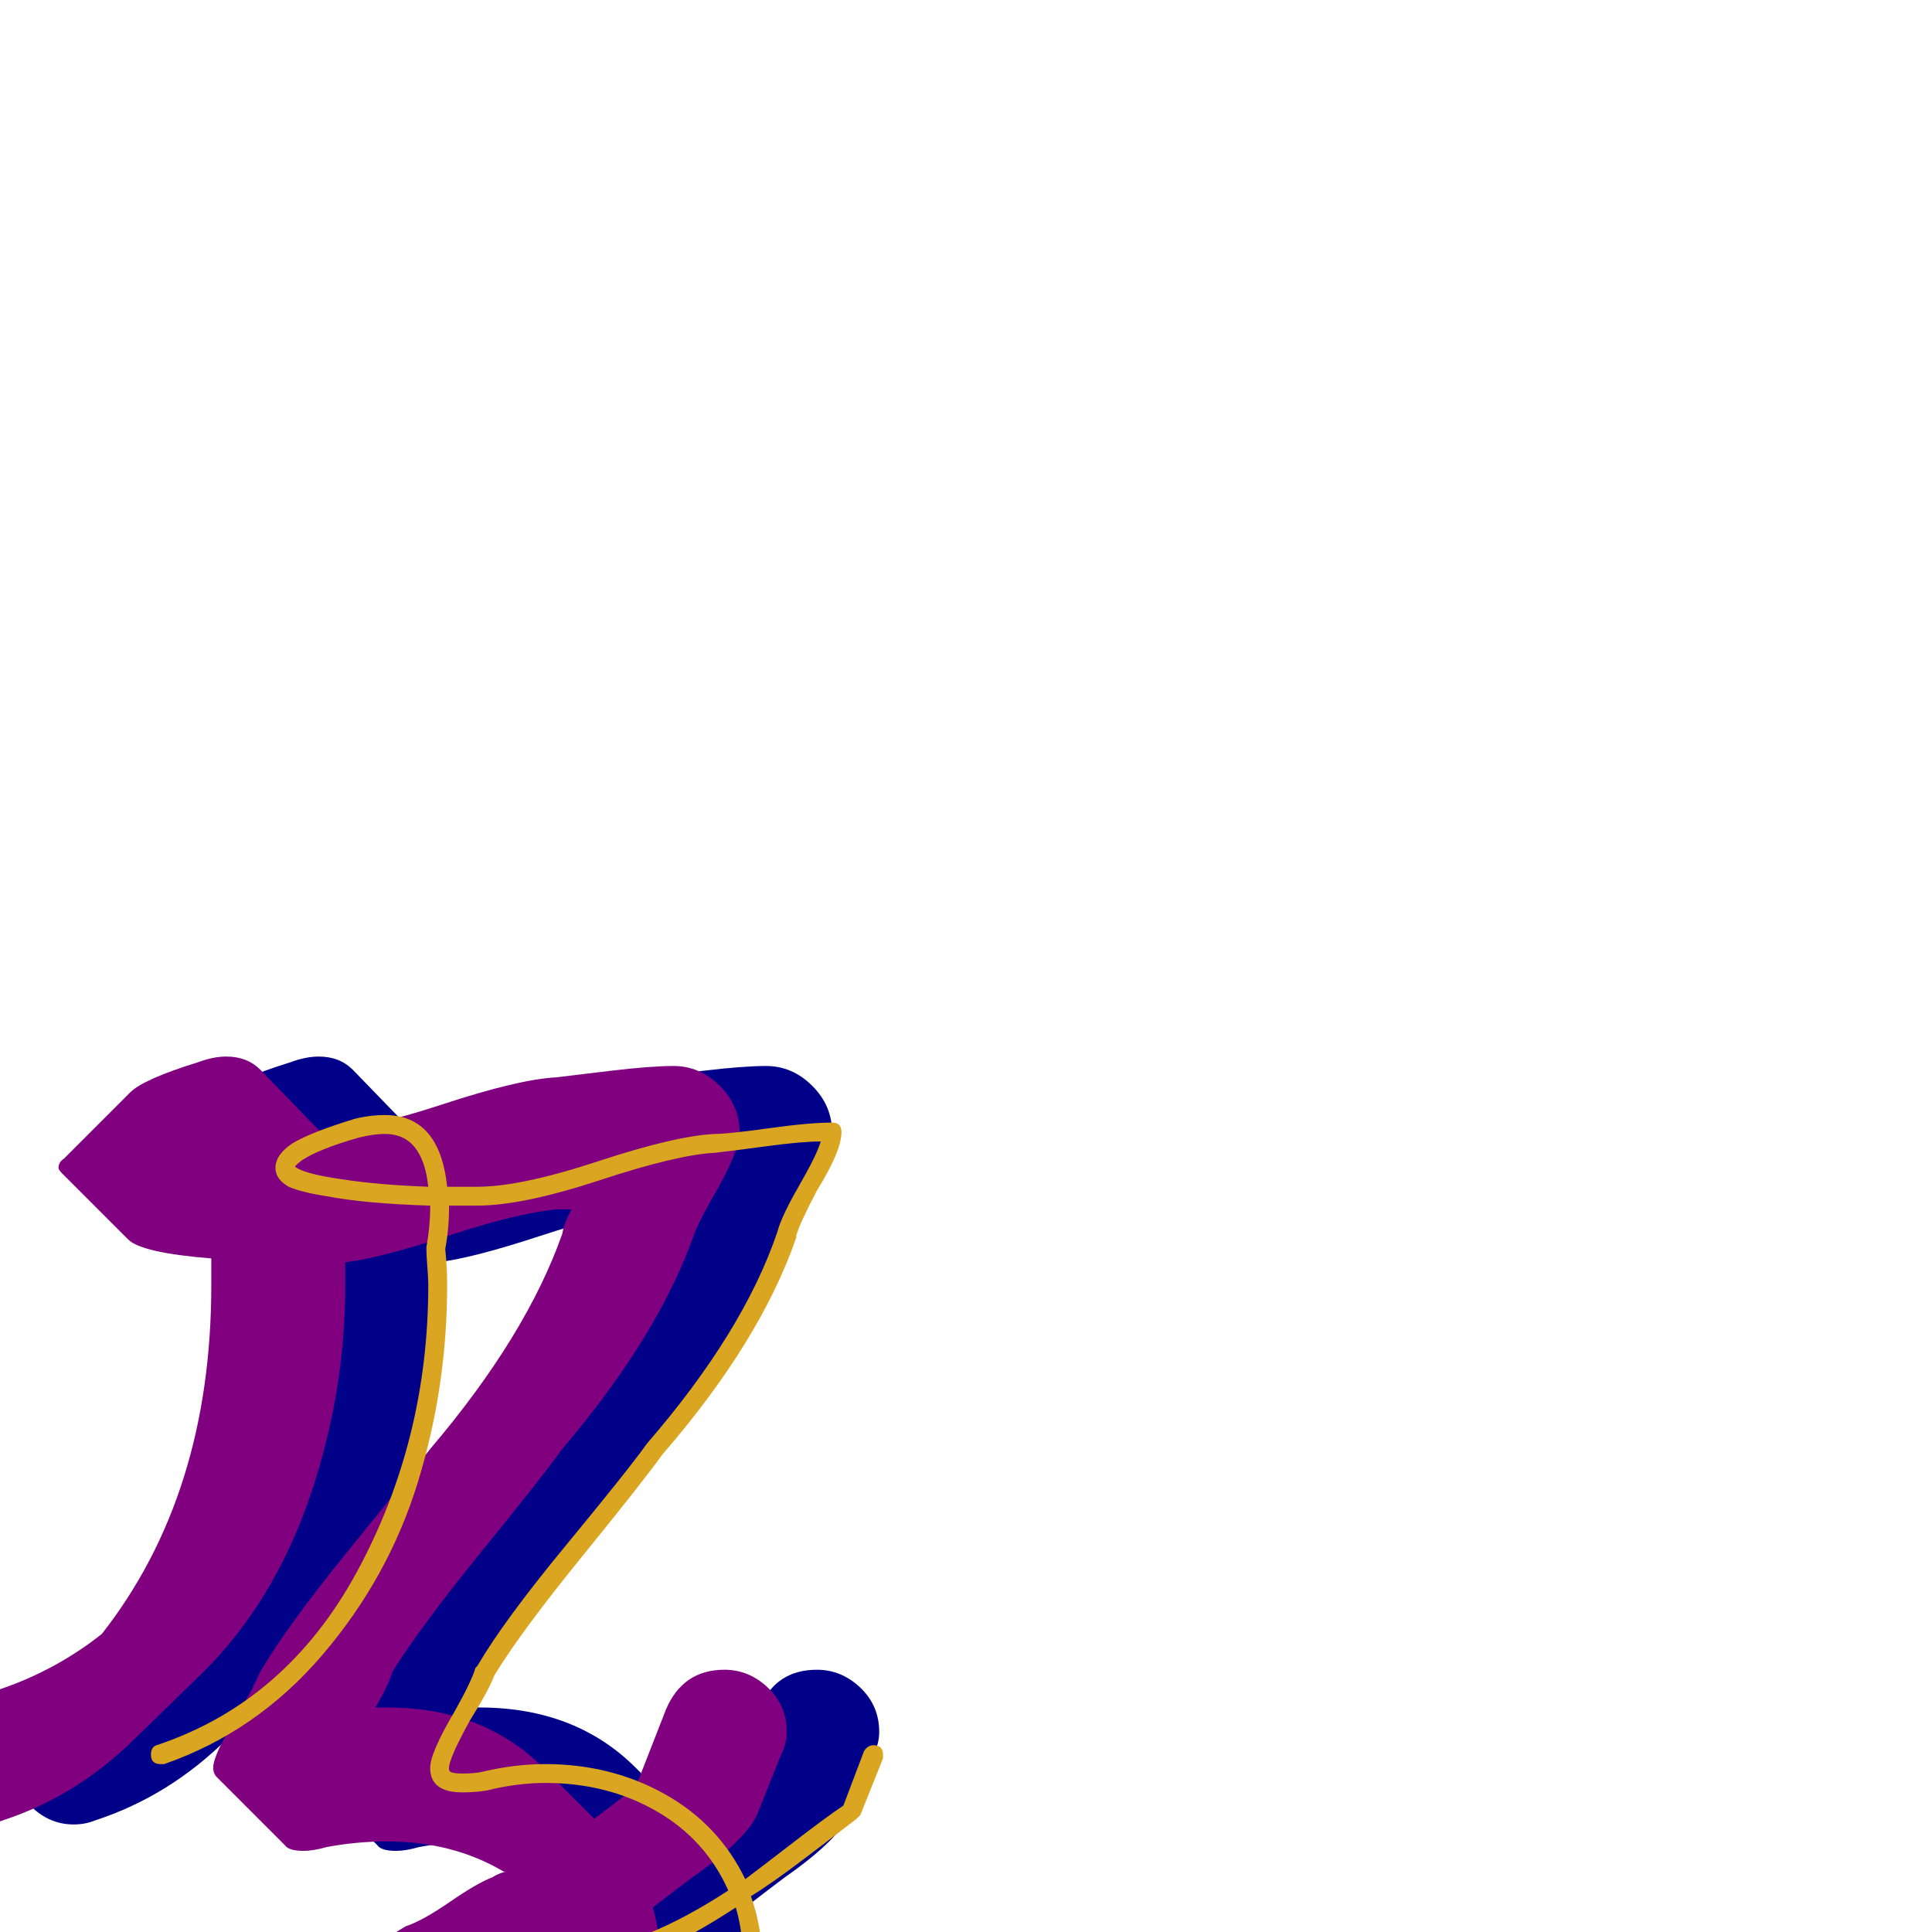
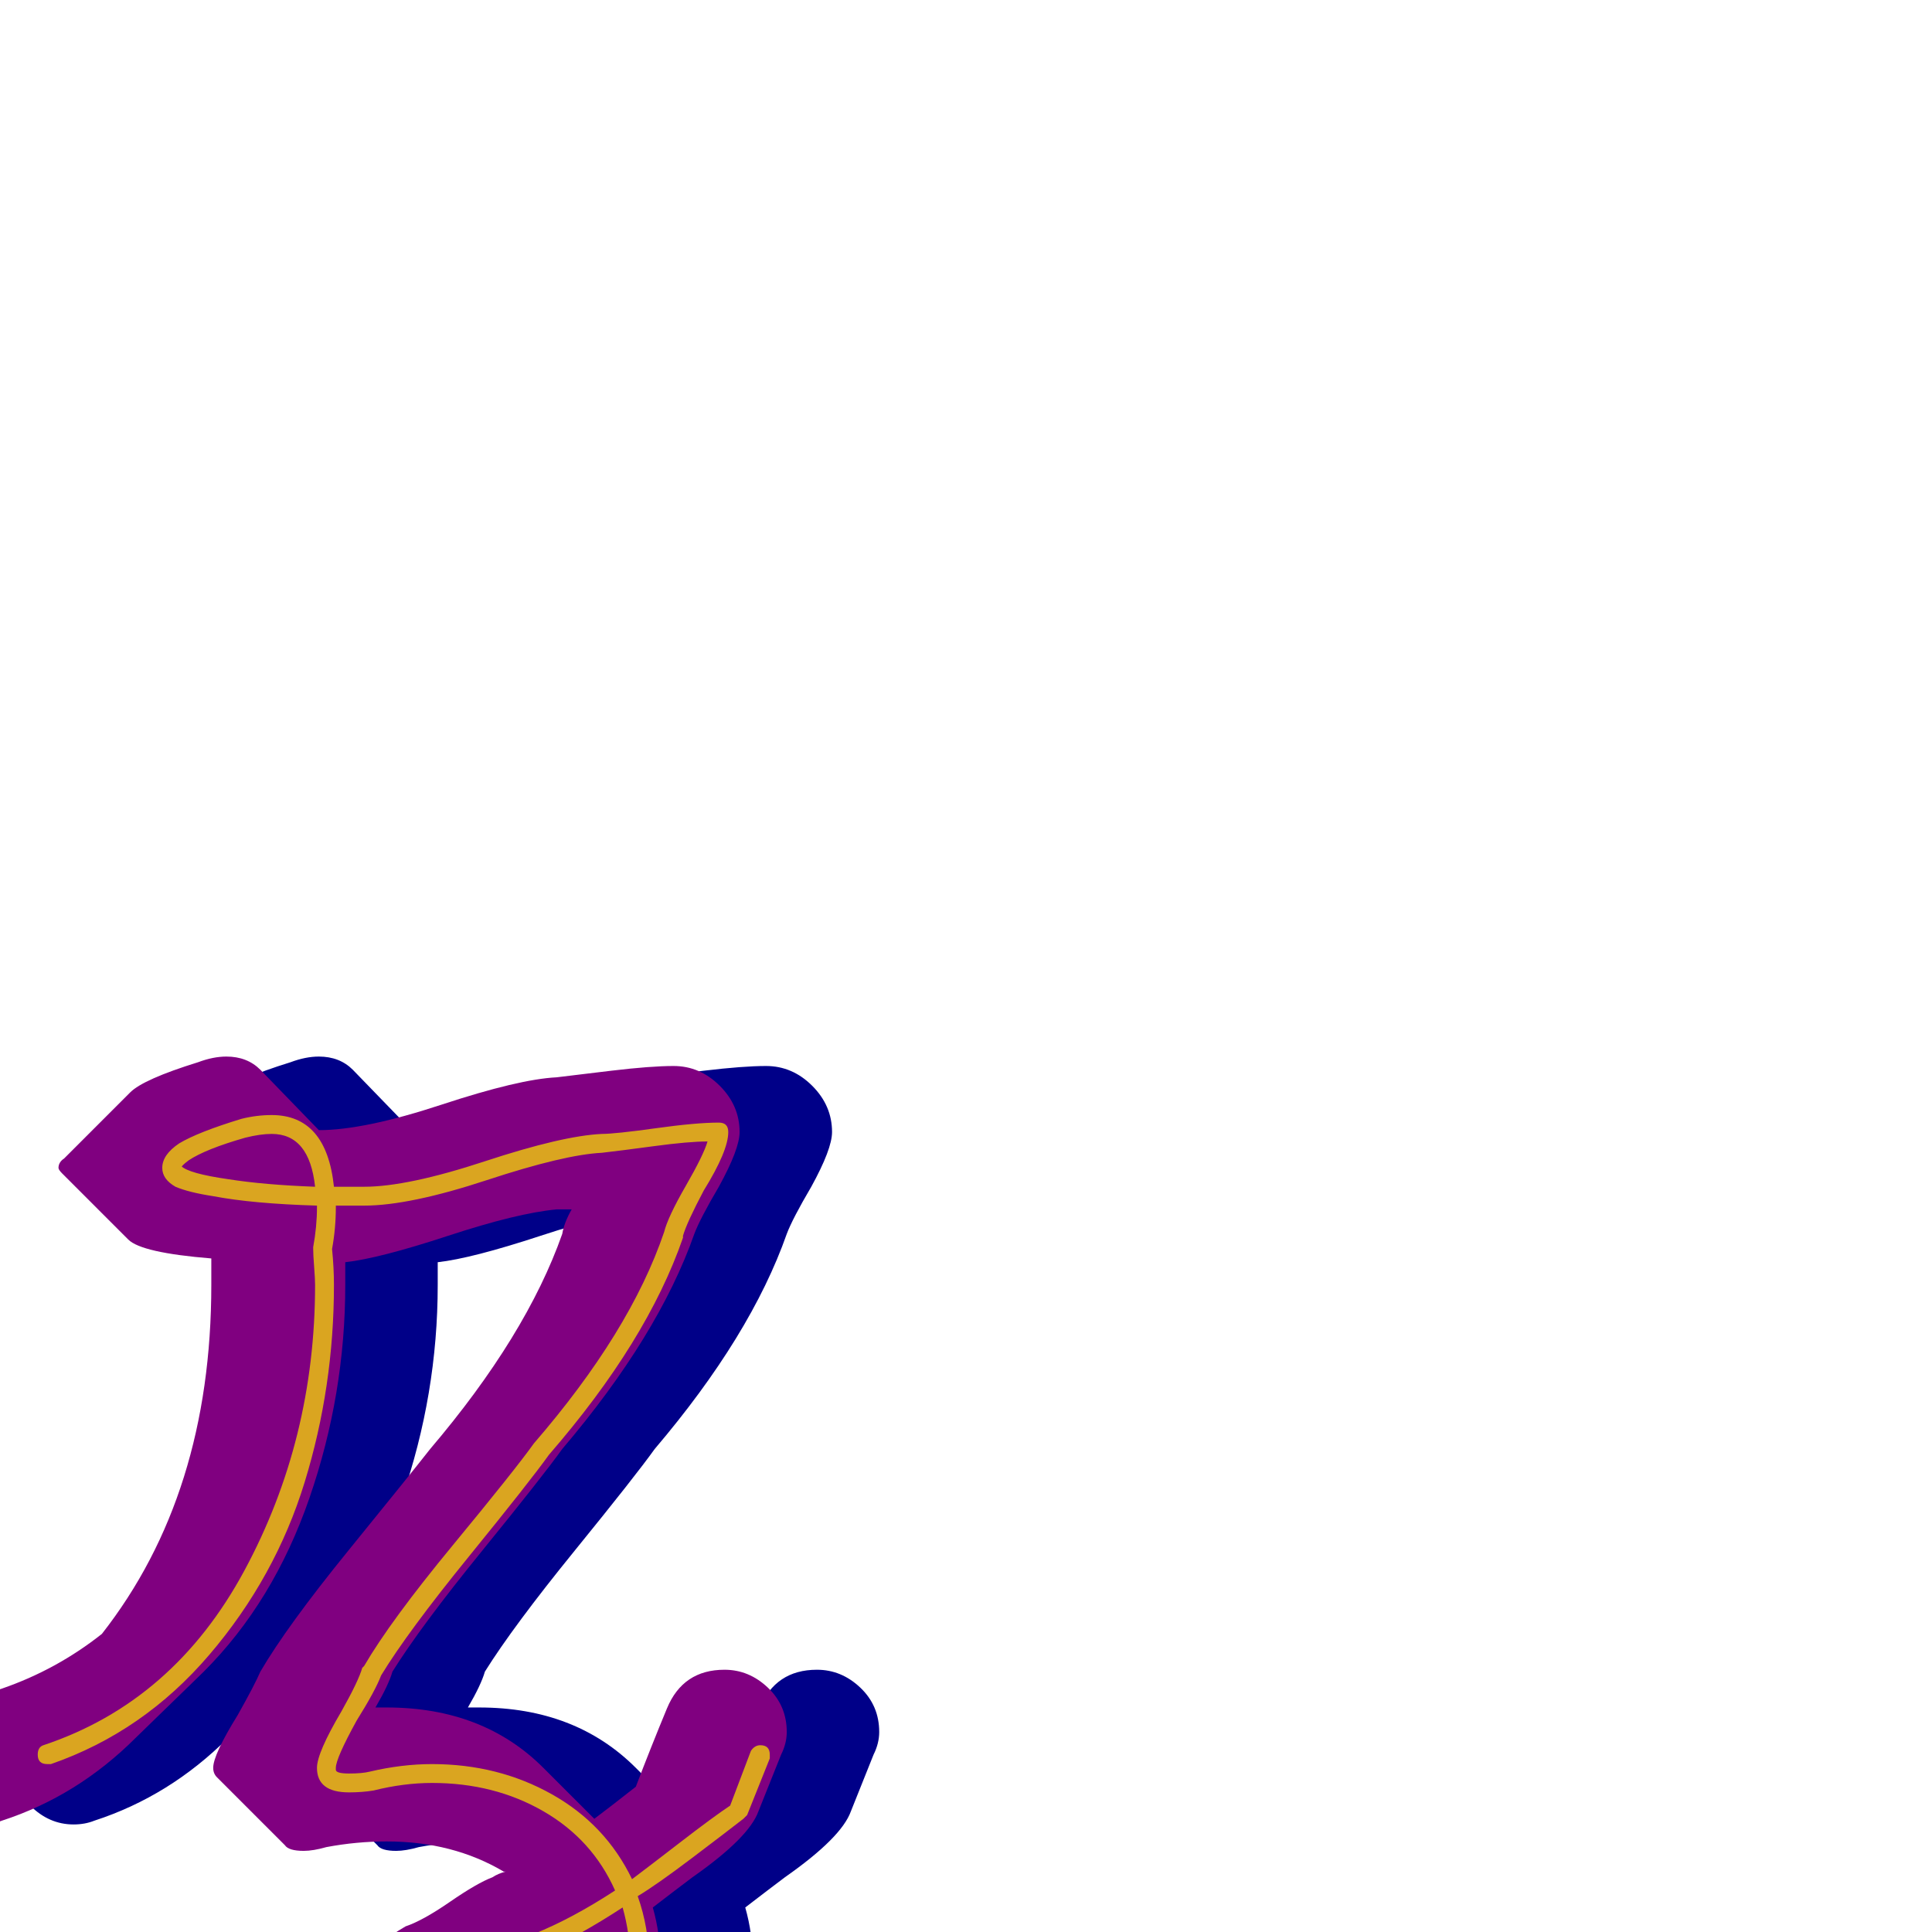
<svg xmlns="http://www.w3.org/2000/svg" viewBox="0 -1024 1024 1024">
  <path fill="#000088" d="M147 155Q147 152 146.5 148.5Q146 145 146 143Q146 104 176 74L211 39Q212 38 228 24Q250 5 264 -3Q273 -6 287.5 -16Q302 -26 310 -29Q313 -31 317 -32H316Q289 -48 254 -48Q238 -48 222 -45Q215 -43 210 -43Q202 -43 200 -46L164 -82Q162 -84 162 -87Q162 -94 175 -115Q184 -131 187 -138Q201 -162 233.5 -202Q266 -242 277 -256Q328 -316 347 -370Q348 -376 352 -383Q348 -383 344 -383Q323 -381 286.5 -369Q250 -357 232 -355Q232 -349 232 -343Q232 -285 213 -230Q194 -175 157 -138L121 -103Q90 -72 50 -59Q45 -57 39 -57Q26 -57 16 -67Q6 -77 6 -90Q6 -115 29 -122L50 -129Q79 -139 103 -158Q161 -232 161 -343Q161 -350 161 -357Q124 -360 117 -367L82 -402Q80 -404 80 -405Q80 -408 83 -410L118 -445Q125 -452 154 -461Q162 -464 169 -464Q180 -464 187 -457L218 -425Q242 -425 283 -438.5Q324 -452 344 -453Q352 -454 373 -456.5Q394 -459 406 -459Q420 -459 430.5 -448.5Q441 -438 441 -424Q441 -415 430 -395Q420 -378 417 -370Q398 -316 347 -256Q337 -242 304.5 -202Q272 -162 257 -138Q255 -131 248 -119Q251 -119 254 -119Q305 -119 337 -87L364 -60Q372 -66 386 -77Q394 -98 402.5 -118.5Q411 -139 433 -139Q446 -139 456 -129.5Q466 -120 466 -106Q466 -100 463 -94L451 -64Q446 -50 416 -29Q408 -23 395 -13Q399 1 399 16Q399 19 399 24.5Q399 30 399 33Q399 41 399.5 58Q400 75 400 83Q400 134 377 158Q372 164 363 179Q354 194 348 200L313 236Q301 247 284 247Q272 247 248 249Q224 251 212 251Q211 251 211 251Q200 251 193 245L158 209Q147 198 147 159Q147 158 147 156.5Q147 155 147 155ZM328 33Q319 38 310 41Q302 44 287.5 54Q273 64 264 67Q251 75 234 90Q217 114 217 143Q217 145 217 148.5Q217 152 217 155Q217 155 217 156.5Q217 158 217 159Q217 173 218 181Q228 180 250 178.5Q272 177 284 177Q290 177 295 175Q301 164 307 158Q329 134 329 83Q329 75 328.5 58Q328 41 328 33Z" />
-   <path fill="#800080" d="M98 155Q98 152 97.5 148.5Q97 145 97 143Q97 104 127 74L162 39Q163 38 179 24Q201 5 215 -3Q224 -6 238.5 -16Q253 -26 261 -29Q264 -31 268 -32Q267 -32 267 -32Q240 -48 205 -48Q189 -48 173 -45Q166 -43 161 -43Q153 -43 151 -46L115 -82Q113 -84 113 -87Q113 -94 126 -115Q135 -131 138 -138Q152 -162 184.5 -202Q217 -242 228 -256Q279 -316 298 -370Q299 -376 303 -383Q299 -383 295 -383Q274 -381 237.5 -369Q201 -357 183 -355Q183 -349 183 -343Q183 -285 164 -230Q145 -175 108 -138L72 -103Q41 -72 1 -59Q-4 -57 -10 -57Q-23 -57 -33 -67Q-43 -77 -43 -90Q-43 -115 -20 -122L1 -129Q30 -139 54 -158Q112 -232 112 -343Q112 -350 112 -357Q75 -360 68 -367L33 -402Q31 -404 31 -405Q31 -408 34 -410L69 -445Q76 -452 105 -461Q113 -464 120 -464Q131 -464 138 -457L169 -425Q193 -425 234 -438.5Q275 -452 295 -453Q303 -454 324 -456.5Q345 -459 357 -459Q371 -459 381.5 -448.5Q392 -438 392 -424Q392 -415 381 -395Q371 -378 368 -370Q349 -316 298 -256Q288 -242 255.5 -202Q223 -162 208 -138Q206 -131 199 -119Q202 -119 205 -119Q256 -119 288 -87L315 -60Q323 -66 337 -77L353 -118Q362 -139 384 -139Q397 -139 407 -129.5Q417 -120 417 -106Q417 -100 414 -94L402 -64Q397 -50 367 -29Q359 -23 346 -13Q350 1 350 16Q350 19 350 24.5Q350 30 350 33Q350 41 350.5 58Q351 75 351 83Q351 134 328 158Q323 164 314 179Q305 194 299 200L264 236Q252 247 235 247Q223 247 199 249Q175 251 163 251Q162 251 162 251Q151 251 144 245L109 209Q98 198 98 159Q98 158 98 156.5Q98 155 98 155ZM279 33Q270 38 261 41Q253 44 238.5 54Q224 64 215 67Q202 75 185 90Q168 114 168 143Q168 145 168 148.5Q168 152 168 155Q168 155 168 156.5Q168 158 168 159Q168 173 169 181Q179 180 201 178.5Q223 177 235 177Q241 177 246 175Q252 164 258 158Q280 134 280 83Q280 75 279.5 58Q279 41 279 33Z" />
-   <path fill="#daa520" d="M253 -385Q241 -385 238 -385Q238 -384 238 -384Q238 -373 236 -362Q237 -352 237 -343Q237 -289 221.5 -238.5Q206 -188 171 -147Q136 -106 87 -89Q86 -89 85 -89Q80 -89 80 -94Q80 -98 83 -99Q152 -122 189.5 -191.5Q227 -261 227 -343Q227 -346 226.5 -352.5Q226 -359 226 -362Q226 -362 226 -363Q228 -374 228 -384Q228 -385 228 -385Q194 -386 173 -390Q160 -392 153 -395Q146 -399 146 -405Q146 -412 155 -418Q165 -424 188 -431Q196 -433 204 -433Q233 -433 237 -395Q243 -395 249 -395Q250 -395 251 -395Q252 -395 253 -395Q276 -395 317 -408.5Q358 -422 379 -423Q386 -423 407.5 -426Q429 -429 441 -429Q446 -429 446 -424Q446 -414 433 -393Q424 -376 422 -369V-368Q403 -313 351 -253Q341 -239 308.5 -199Q276 -159 262 -136Q259 -128 249 -112Q238 -92 238 -87Q238 -86 238 -86Q238 -84 245 -84Q252 -84 256 -85Q273 -89 289 -89Q324 -89 352.5 -73Q381 -57 395 -28Q403 -34 420.5 -47.5Q438 -61 447 -67L458 -96Q460 -99 463 -99Q468 -99 468 -94Q468 -93 468 -92L456 -62Q455 -61 454 -60Q445 -53 426.5 -39Q408 -25 398 -19Q404 -2 404 16Q404 19 404 24.5Q404 30 404 33Q404 41 404.5 58Q405 75 405 83Q405 136 381 161Q375 167 366.5 183Q358 199 347.5 208Q337 217 319 217Q307 217 282.5 219Q258 221 246 221Q234 221 226.5 215Q219 209 216 197.5Q213 186 212.5 178.5Q212 171 212 159Q212 158 212 156.5Q212 155 212 155Q212 154 212 153.5Q212 153 212 152Q212 147 212 143Q212 99 248 66Q250 64 254 60.5Q258 57 260 56Q282 36 297 28Q297 27 297 27Q306 24 320.5 14.5Q335 5 343 1Q363 -7 386 -22Q374 -49 348 -64Q322 -79 289 -79Q274 -79 258 -75Q252 -74 245 -74Q228 -74 228 -87Q228 -95 241 -117Q250 -133 252 -140Q252 -140 253 -141Q267 -165 300 -205Q333 -245 343 -259Q394 -318 412 -371Q414 -379 423.5 -395.5Q433 -412 435 -419Q425 -419 406.5 -416.5Q388 -414 379 -413Q359 -412 318 -398.5Q277 -385 253 -385ZM204 -423Q198 -423 190 -421Q169 -415 160 -409Q156 -406 156 -405V-406Q160 -402 181 -399Q200 -396 227 -395Q224 -423 204 -423ZM222 155Q222 155 222 156.5Q222 158 222 159Q222 175 223 184.5Q224 194 229.5 202.5Q235 211 246 211Q247 211 247 211Q259 211 283 209Q307 207 319 207Q334 207 342 199.5Q350 192 359 176Q368 161 373 155Q395 132 395 83Q395 75 394.5 58Q394 41 394 33Q394 30 394 24.5Q394 19 394 16Q394 1 390 -13Q367 2 347 11Q339 14 325 23.5Q311 33 301 37Q292 42 254 74Q222 104 222 143Q222 145 222 148.5Q222 152 222 155Z" />
+   <path fill="#800080" d="M98 155Q98 152 97.5 148.5Q97 145 97 143Q97 104 127 74L162 39Q163 38 179 24Q201 5 215 -3Q224 -6 238.5 -16Q253 -26 261 -29Q264 -31 268 -32H267Q240 -48 205 -48Q189 -48 173 -45Q166 -43 161 -43Q153 -43 151 -46L115 -82Q113 -84 113 -87Q113 -94 126 -115Q135 -131 138 -138Q152 -162 184.5 -202Q217 -242 228 -256Q279 -316 298 -370Q299 -376 303 -383Q299 -383 295 -383Q274 -381 237.5 -369Q201 -357 183 -355Q183 -349 183 -343Q183 -285 164 -230Q145 -175 108 -138L72 -103Q41 -72 1 -59Q-4 -57 -10 -57Q-23 -57 -33 -67Q-43 -77 -43 -90Q-43 -115 -20 -122L1 -129Q30 -139 54 -158Q112 -232 112 -343Q112 -350 112 -357Q75 -360 68 -367L33 -402Q31 -404 31 -405Q31 -408 34 -410L69 -445Q76 -452 105 -461Q113 -464 120 -464Q131 -464 138 -457L169 -425Q193 -425 234 -438.5Q275 -452 295 -453Q303 -454 324 -456.5Q345 -459 357 -459Q371 -459 381.5 -448.5Q392 -438 392 -424Q392 -415 381 -395Q371 -378 368 -370Q349 -316 298 -256Q288 -242 255.5 -202Q223 -162 208 -138Q206 -131 199 -119Q202 -119 205 -119Q256 -119 288 -87L315 -60Q323 -66 337 -77Q345 -98 353.5 -118.5Q362 -139 384 -139Q397 -139 407 -129.5Q417 -120 417 -106Q417 -100 414 -94L402 -64Q397 -50 367 -29Q359 -23 346 -13Q350 1 350 16Q350 19 350 24.5Q350 30 350 33Q350 41 350.5 58Q351 75 351 83Q351 134 328 158Q323 164 314 179Q305 194 299 200L264 236Q252 247 235 247Q223 247 199 249Q175 251 163 251Q162 251 162 251Q151 251 144 245L109 209Q98 198 98 159Q98 158 98 156.5Q98 155 98 155ZM279 33Q270 38 261 41Q253 44 238.5 54Q224 64 215 67Q202 75 185 90Q168 114 168 143Q168 145 168 148.5Q168 152 168 155Q168 155 168 156.5Q168 158 168 159Q168 173 169 181Q179 180 201 178.5Q223 177 235 177Q241 177 246 175Q252 164 258 158Q280 134 280 83Q280 75 279.5 58Q279 41 279 33Z" />
+   <path fill="#daa520" d="M193 -385Q181 -385 178 -385Q178 -384 178 -384Q178 -373 176 -362Q177 -352 177 -343Q177 -289 161.5 -238.5Q146 -188 111 -147Q76 -106 27 -89Q26 -89 25 -89Q20 -89 20 -94Q20 -98 23 -99Q92 -122 129.5 -191.5Q167 -261 167 -343Q167 -346 166.5 -352.5Q166 -359 166 -362Q166 -362 166 -363Q168 -374 168 -384Q168 -385 168 -385Q134 -386 113 -390Q100 -392 93 -395Q86 -399 86 -405Q86 -412 95 -418Q105 -424 128 -431Q136 -433 144 -433Q173 -433 177 -395Q183 -395 189 -395Q190 -395 191 -395Q192 -395 193 -395Q216 -395 257 -408.5Q298 -422 319 -423Q326 -423 347.5 -426Q369 -429 381 -429Q386 -429 386 -424Q386 -414 373 -393Q364 -376 362 -369V-368Q343 -313 291 -253Q281 -239 248.5 -199Q216 -159 202 -136Q199 -128 189 -112Q178 -92 178 -87Q178 -86 178 -86Q178 -84 185 -84Q192 -84 196 -85Q213 -89 229 -89Q264 -89 292.5 -73Q321 -57 335 -28Q343 -34 360.5 -47.5Q378 -61 387 -67L398 -96Q400 -99 403 -99Q408 -99 408 -94Q408 -93 408 -92L396 -62Q395 -61 394 -60Q385 -53 366.5 -39Q348 -25 338 -19Q344 -2 344 16Q344 19 344 24.5Q344 30 344 33Q344 41 344.5 58Q345 75 345 83Q345 136 321 161Q315 167 306.5 183Q298 199 287.5 208Q277 217 259 217Q247 217 222.5 219Q198 221 186 221Q174 221 166.5 215Q159 209 156 197.5Q153 186 152.5 178.5Q152 171 152 159Q152 158 152 156.5Q152 155 152 155Q152 154 152 153.5Q152 153 152 152Q152 147 152 143Q152 99 188 66Q190 64 194 60.5Q198 57 200 56Q222 36 237 28Q237 27 237 27Q246 24 260.5 14.5Q275 5 283 1Q303 -7 326 -22Q314 -49 288 -64Q262 -79 229 -79Q214 -79 198 -75Q192 -74 185 -74Q168 -74 168 -87Q168 -95 181 -117Q190 -133 192 -140Q192 -140 193 -141Q207 -165 240 -205Q273 -245 283 -259Q334 -318 352 -371Q354 -379 363.5 -395.5Q373 -412 375 -419Q365 -419 346.5 -416.5Q328 -414 319 -413Q299 -412 258 -398.5Q217 -385 193 -385ZM144 -423Q138 -423 130 -421Q109 -415 100 -409Q96 -406 96 -405V-406Q100 -402 121 -399Q140 -396 167 -395Q164 -423 144 -423ZM162 155Q162 155 162 156.5Q162 158 162 159Q162 175 163 184.5Q164 194 169.5 202.5Q175 211 186 211Q187 211 187 211Q199 211 223 209Q247 207 259 207Q274 207 282 199.5Q290 192 299 176Q308 161 313 155Q335 132 335 83Q335 75 334.5 58Q334 41 334 33Q334 30 334 24.5Q334 19 334 16Q334 1 330 -13Q307 2 287 11Q279 14 265 23.5Q251 33 241 37Q232 42 194 74Q162 104 162 143Q162 145 162 148.5Q162 152 162 155Z" />
</svg>
